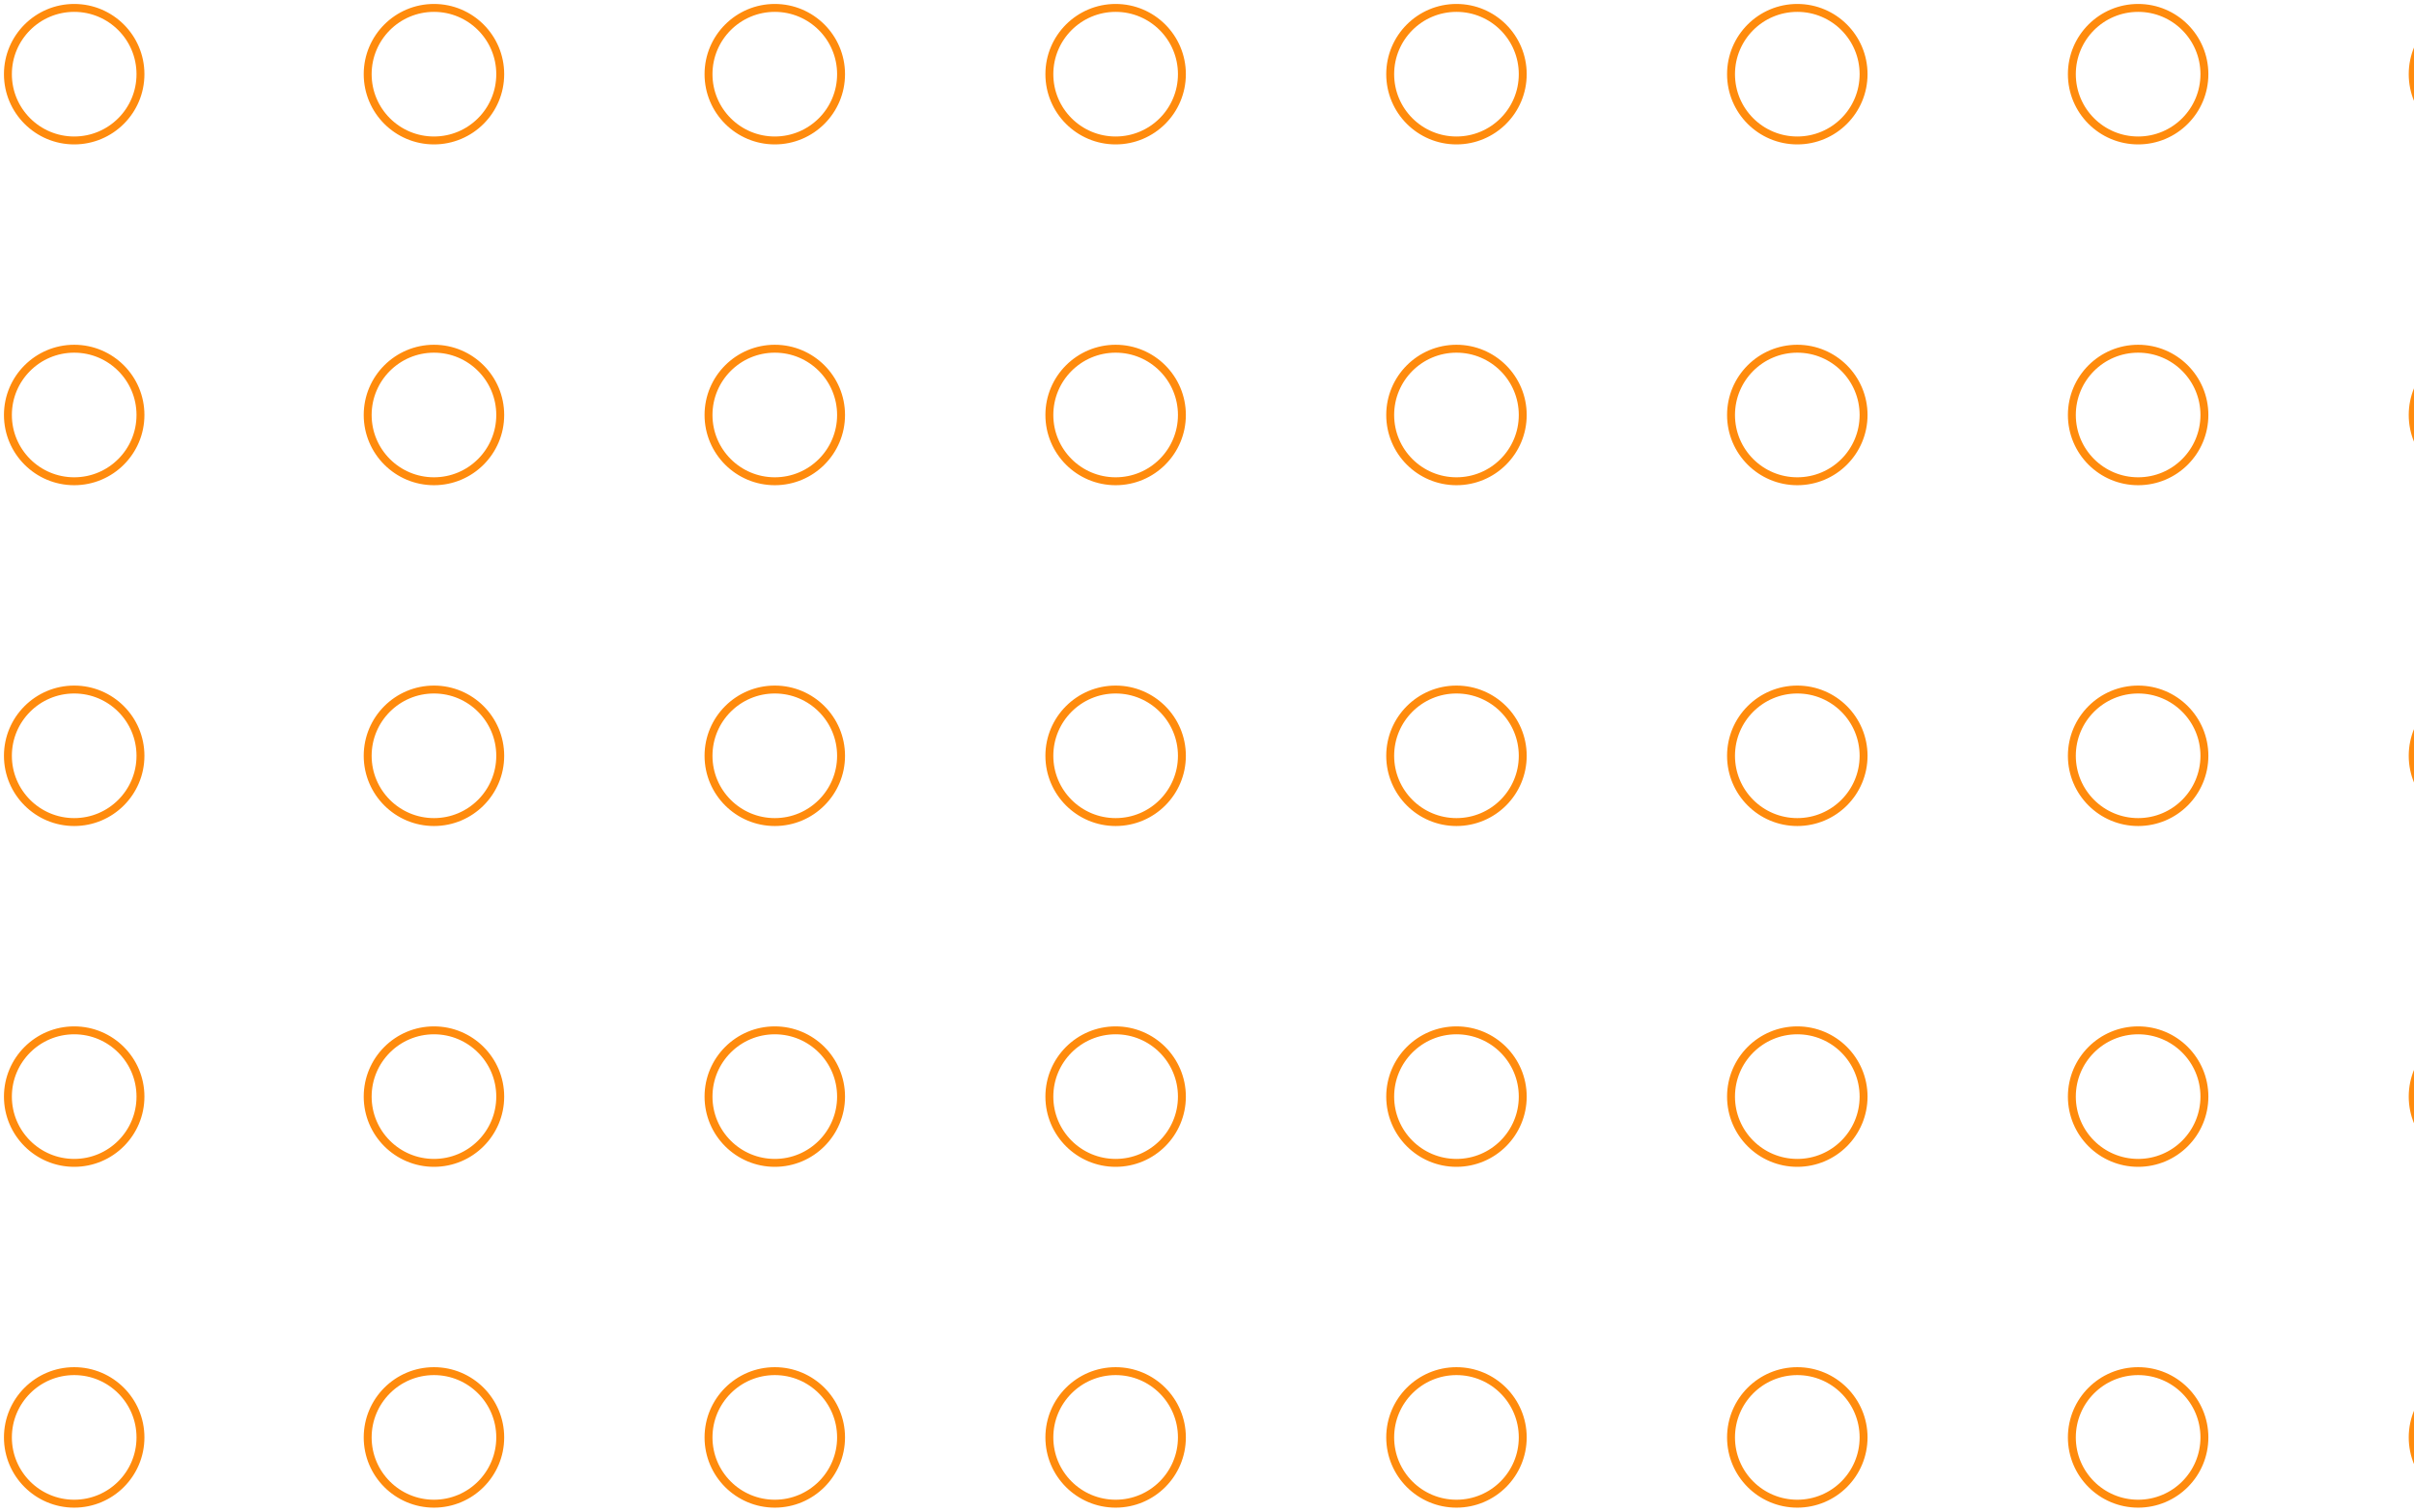
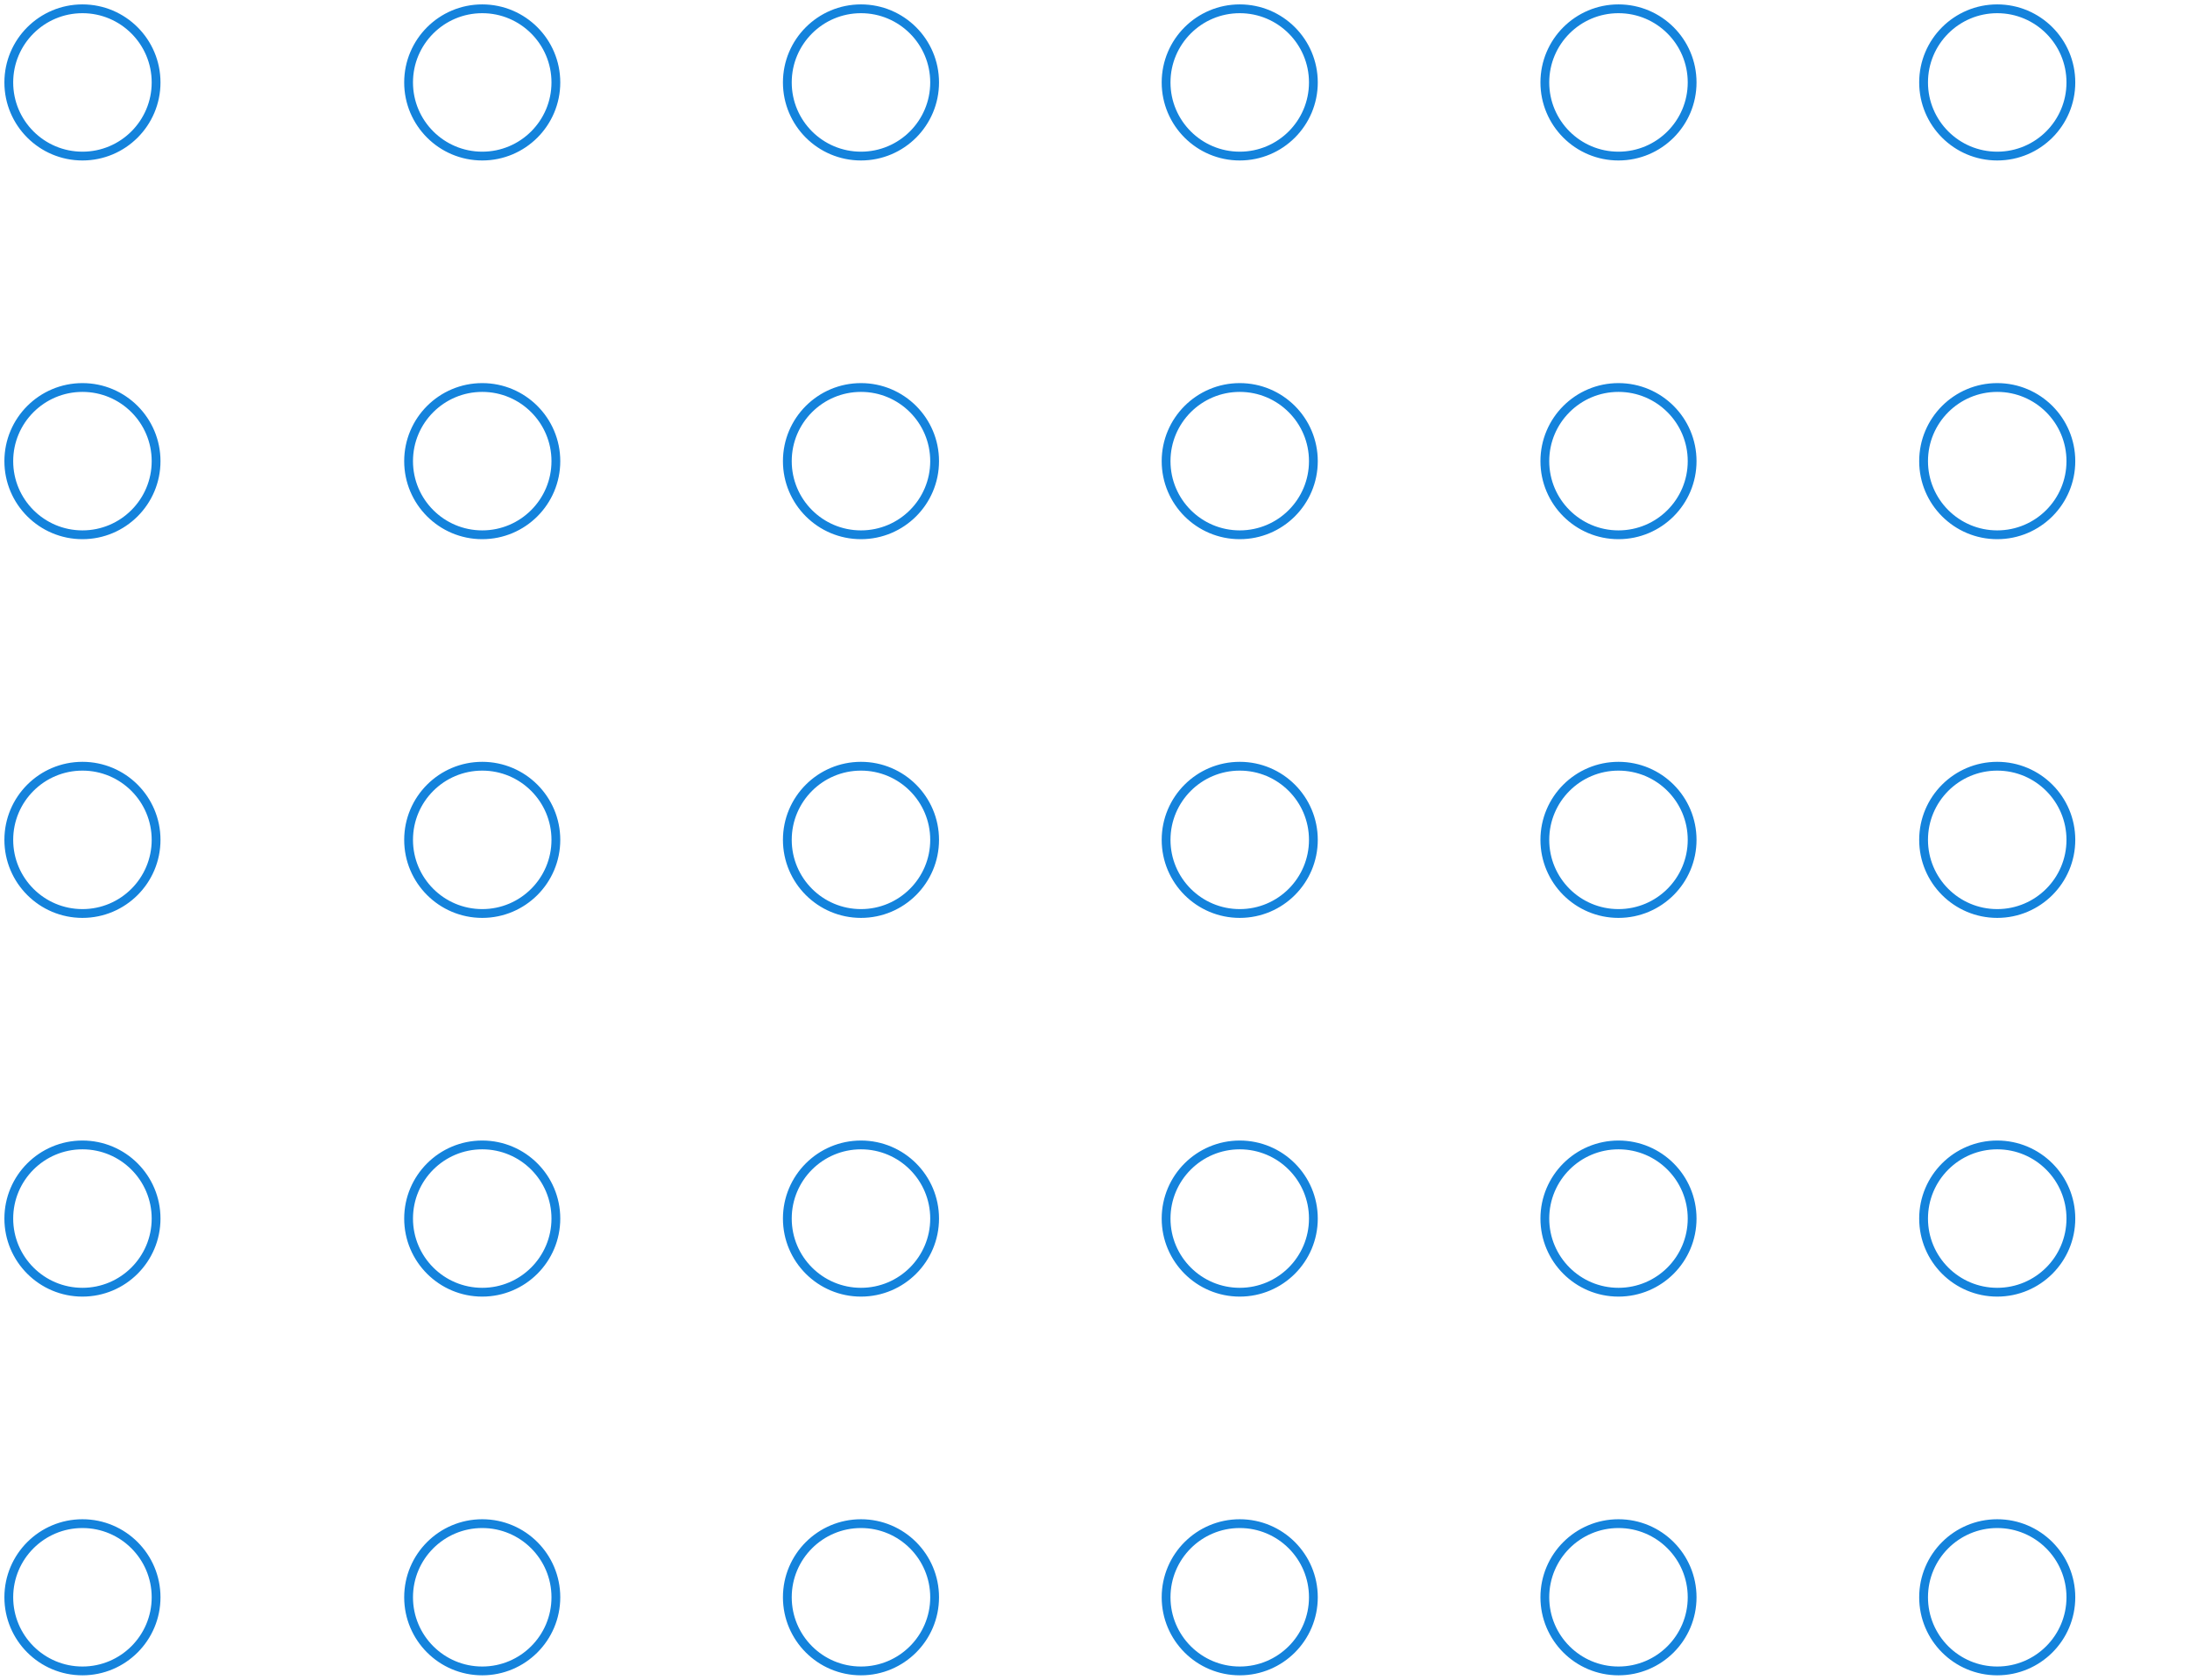
- <svg xmlns="http://www.w3.org/2000/svg" width="305" height="191" viewBox="0 0 305 191" fill="none">
-   <path fill-rule="evenodd" clip-rule="evenodd" d="M17.747 9.373C17.747 13.998 13.996 17.747 9.375 17.747C4.751 17.747 1 13.998 1 9.373C1 4.749 4.751 1 9.375 1C13.996 1 17.747 4.749 17.747 9.373Z" stroke="#FF8B0D" />
-   <path fill-rule="evenodd" clip-rule="evenodd" d="M63.202 9.373C63.202 13.998 59.451 17.747 54.831 17.747C50.207 17.747 46.456 13.998 46.456 9.373C46.456 4.749 50.207 1 54.831 1C59.451 1 63.202 4.749 63.202 9.373Z" stroke="#FF8B0D" />
-   <path fill-rule="evenodd" clip-rule="evenodd" d="M106.265 9.373C106.265 13.998 102.514 17.747 97.894 17.747C93.27 17.747 89.519 13.998 89.519 9.373C89.519 4.749 93.27 1 97.894 1C102.514 1 106.265 4.749 106.265 9.373Z" stroke="#FF8B0D" />
-   <path fill-rule="evenodd" clip-rule="evenodd" d="M149.329 9.373C149.329 13.998 145.581 17.747 140.958 17.747C136.334 17.747 132.583 13.998 132.583 9.373C132.583 4.749 136.334 1 140.958 1C145.581 1 149.329 4.749 149.329 9.373Z" stroke="#FF8B0D" />
-   <path fill-rule="evenodd" clip-rule="evenodd" d="M192.393 9.373C192.393 13.998 188.644 17.747 184.019 17.747C179.395 17.747 175.646 13.998 175.646 9.373C175.646 4.749 179.395 1 184.019 1C188.644 1 192.393 4.749 192.393 9.373Z" stroke="#FF8B0D" />
-   <path fill-rule="evenodd" clip-rule="evenodd" d="M235.456 9.373C235.456 13.998 231.707 17.747 227.082 17.747C222.458 17.747 218.709 13.998 218.709 9.373C218.709 4.749 222.458 1 227.082 1C231.707 1 235.456 4.749 235.456 9.373Z" stroke="#FF8B0D" />
-   <path fill-rule="evenodd" clip-rule="evenodd" d="M278.519 9.373C278.519 13.998 274.771 17.747 270.149 17.747C265.521 17.747 261.772 13.998 261.772 9.373C261.772 4.749 265.521 1 270.149 1C274.771 1 278.519 4.749 278.519 9.373Z" stroke="#FF8B0D" />
-   <path fill-rule="evenodd" clip-rule="evenodd" d="M321.582 9.373C321.582 13.998 317.831 17.747 313.21 17.747C308.583 17.747 304.835 13.998 304.835 9.373C304.835 4.749 308.583 1 313.21 1C317.831 1 321.582 4.749 321.582 9.373Z" stroke="#FF8B0D" />
-   <path fill-rule="evenodd" clip-rule="evenodd" d="M17.747 52.437C17.747 57.062 13.996 60.81 9.375 60.81C4.751 60.81 1 57.062 1 52.437C1 47.812 4.751 44.063 9.375 44.063C13.996 44.063 17.747 47.812 17.747 52.437Z" stroke="#FF8B0D" />
-   <path fill-rule="evenodd" clip-rule="evenodd" d="M63.202 52.437C63.202 57.062 59.451 60.81 54.831 60.81C50.207 60.81 46.456 57.062 46.456 52.437C46.456 47.812 50.207 44.063 54.831 44.063C59.451 44.063 63.202 47.812 63.202 52.437Z" stroke="#FF8B0D" />
-   <path fill-rule="evenodd" clip-rule="evenodd" d="M106.265 52.437C106.265 57.062 102.514 60.81 97.894 60.81C93.27 60.81 89.519 57.062 89.519 52.437C89.519 47.812 93.27 44.063 97.894 44.063C102.514 44.063 106.265 47.812 106.265 52.437Z" stroke="#FF8B0D" />
-   <path fill-rule="evenodd" clip-rule="evenodd" d="M149.329 52.437C149.329 57.062 145.581 60.81 140.958 60.81C136.334 60.81 132.583 57.062 132.583 52.437C132.583 47.812 136.334 44.063 140.958 44.063C145.581 44.063 149.329 47.812 149.329 52.437Z" stroke="#FF8B0D" />
-   <path fill-rule="evenodd" clip-rule="evenodd" d="M192.393 52.437C192.393 57.062 188.644 60.81 184.019 60.81C179.395 60.81 175.646 57.062 175.646 52.437C175.646 47.812 179.395 44.063 184.019 44.063C188.644 44.063 192.393 47.812 192.393 52.437Z" stroke="#FF8B0D" />
-   <path fill-rule="evenodd" clip-rule="evenodd" d="M235.456 52.437C235.456 57.062 231.707 60.81 227.082 60.81C222.458 60.81 218.709 57.062 218.709 52.437C218.709 47.812 222.458 44.063 227.082 44.063C231.707 44.063 235.456 47.812 235.456 52.437Z" stroke="#FF8B0D" />
-   <path fill-rule="evenodd" clip-rule="evenodd" d="M278.519 52.437C278.519 57.062 274.771 60.81 270.149 60.81C265.521 60.81 261.772 57.062 261.772 52.437C261.772 47.812 265.521 44.063 270.149 44.063C274.771 44.063 278.519 47.812 278.519 52.437Z" stroke="#FF8B0D" />
-   <path fill-rule="evenodd" clip-rule="evenodd" d="M321.582 52.437C321.582 57.062 317.831 60.81 313.21 60.81C308.583 60.81 304.835 57.062 304.835 52.437C304.835 47.812 308.583 44.063 313.21 44.063C317.831 44.063 321.582 47.812 321.582 52.437Z" stroke="#FF8B0D" />
-   <path fill-rule="evenodd" clip-rule="evenodd" d="M17.747 95.5C17.747 100.125 13.996 103.873 9.375 103.873C4.751 103.873 1 100.125 1 95.5C1 90.875 4.751 87.127 9.375 87.127C13.996 87.127 17.747 90.875 17.747 95.5Z" stroke="#FF8B0D" />
-   <path fill-rule="evenodd" clip-rule="evenodd" d="M63.202 95.5C63.202 100.125 59.451 103.873 54.831 103.873C50.207 103.873 46.456 100.125 46.456 95.5C46.456 90.875 50.207 87.127 54.831 87.127C59.451 87.127 63.202 90.875 63.202 95.5Z" stroke="#FF8B0D" />
-   <path fill-rule="evenodd" clip-rule="evenodd" d="M106.265 95.5C106.265 100.125 102.514 103.873 97.894 103.873C93.27 103.873 89.519 100.125 89.519 95.5C89.519 90.875 93.27 87.127 97.894 87.127C102.514 87.127 106.265 90.875 106.265 95.5Z" stroke="#FF8B0D" />
-   <path fill-rule="evenodd" clip-rule="evenodd" d="M149.329 95.5C149.329 100.125 145.581 103.873 140.958 103.873C136.334 103.873 132.583 100.125 132.583 95.5C132.583 90.875 136.334 87.127 140.958 87.127C145.581 87.127 149.329 90.875 149.329 95.5Z" stroke="#FF8B0D" />
-   <path fill-rule="evenodd" clip-rule="evenodd" d="M192.393 95.5C192.393 100.125 188.644 103.873 184.019 103.873C179.395 103.873 175.646 100.125 175.646 95.5C175.646 90.875 179.395 87.127 184.019 87.127C188.644 87.127 192.393 90.875 192.393 95.5Z" stroke="#FF8B0D" />
-   <path fill-rule="evenodd" clip-rule="evenodd" d="M235.456 95.5C235.456 100.125 231.707 103.873 227.082 103.873C222.458 103.873 218.709 100.125 218.709 95.5C218.709 90.875 222.458 87.127 227.082 87.127C231.707 87.127 235.456 90.875 235.456 95.5Z" stroke="#FF8B0D" />
-   <path fill-rule="evenodd" clip-rule="evenodd" d="M278.519 95.5C278.519 100.125 274.771 103.873 270.149 103.873C265.521 103.873 261.772 100.125 261.772 95.5C261.772 90.875 265.521 87.127 270.149 87.127C274.771 87.127 278.519 90.875 278.519 95.5Z" stroke="#FF8B0D" />
-   <path fill-rule="evenodd" clip-rule="evenodd" d="M321.582 95.5C321.582 100.125 317.831 103.873 313.21 103.873C308.583 103.873 304.835 100.125 304.835 95.5C304.835 90.875 308.583 87.127 313.21 87.127C317.831 87.127 321.582 90.875 321.582 95.5Z" stroke="#FF8B0D" />
-   <path fill-rule="evenodd" clip-rule="evenodd" d="M17.747 138.563C17.747 143.188 13.996 146.937 9.375 146.937C4.751 146.937 1 143.188 1 138.563C1 133.939 4.751 130.19 9.375 130.19C13.996 130.19 17.747 133.939 17.747 138.563Z" stroke="#FF8B0D" />
-   <path fill-rule="evenodd" clip-rule="evenodd" d="M63.202 138.563C63.202 143.188 59.451 146.937 54.831 146.937C50.207 146.937 46.456 143.188 46.456 138.563C46.456 133.939 50.207 130.19 54.831 130.19C59.451 130.19 63.202 133.939 63.202 138.563Z" stroke="#FF8B0D" />
-   <path fill-rule="evenodd" clip-rule="evenodd" d="M106.265 138.563C106.265 143.188 102.514 146.937 97.894 146.937C93.27 146.937 89.519 143.188 89.519 138.563C89.519 133.939 93.27 130.19 97.894 130.19C102.514 130.19 106.265 133.939 106.265 138.563Z" stroke="#FF8B0D" />
-   <path fill-rule="evenodd" clip-rule="evenodd" d="M149.329 138.563C149.329 143.188 145.581 146.937 140.958 146.937C136.334 146.937 132.583 143.188 132.583 138.563C132.583 133.939 136.334 130.19 140.958 130.19C145.581 130.19 149.329 133.939 149.329 138.563Z" stroke="#FF8B0D" />
-   <path fill-rule="evenodd" clip-rule="evenodd" d="M192.393 138.563C192.393 143.188 188.644 146.937 184.019 146.937C179.395 146.937 175.646 143.188 175.646 138.563C175.646 133.939 179.395 130.19 184.019 130.19C188.644 130.19 192.393 133.939 192.393 138.563Z" stroke="#FF8B0D" />
-   <path fill-rule="evenodd" clip-rule="evenodd" d="M235.456 138.563C235.456 143.188 231.707 146.937 227.082 146.937C222.458 146.937 218.709 143.188 218.709 138.563C218.709 133.939 222.458 130.19 227.082 130.19C231.707 130.19 235.456 133.939 235.456 138.563Z" stroke="#FF8B0D" />
-   <path fill-rule="evenodd" clip-rule="evenodd" d="M278.519 138.563C278.519 143.188 274.771 146.937 270.149 146.937C265.521 146.937 261.772 143.188 261.772 138.563C261.772 133.939 265.521 130.19 270.149 130.19C274.771 130.19 278.519 133.939 278.519 138.563Z" stroke="#FF8B0D" />
-   <path fill-rule="evenodd" clip-rule="evenodd" d="M321.582 138.563C321.582 143.188 317.831 146.937 313.21 146.937C308.583 146.937 304.835 143.188 304.835 138.563C304.835 133.939 308.583 130.19 313.21 130.19C317.831 130.19 321.582 133.939 321.582 138.563Z" stroke="#FF8B0D" />
-   <path fill-rule="evenodd" clip-rule="evenodd" d="M17.747 181.627C17.747 186.251 13.996 190 9.375 190C4.751 190 1 186.251 1 181.627C1 177.002 4.751 173.253 9.375 173.253C13.996 173.253 17.747 177.002 17.747 181.627Z" stroke="#FF8B0D" />
-   <path fill-rule="evenodd" clip-rule="evenodd" d="M63.202 181.627C63.202 186.251 59.451 190 54.831 190C50.207 190 46.456 186.251 46.456 181.627C46.456 177.002 50.207 173.253 54.831 173.253C59.451 173.253 63.202 177.002 63.202 181.627Z" stroke="#FF8B0D" />
-   <path fill-rule="evenodd" clip-rule="evenodd" d="M106.265 181.627C106.265 186.251 102.514 190 97.894 190C93.27 190 89.519 186.251 89.519 181.627C89.519 177.002 93.27 173.253 97.894 173.253C102.514 173.253 106.265 177.002 106.265 181.627Z" stroke="#FF8B0D" />
-   <path fill-rule="evenodd" clip-rule="evenodd" d="M149.329 181.627C149.329 186.251 145.581 190 140.958 190C136.334 190 132.583 186.251 132.583 181.627C132.583 177.002 136.334 173.253 140.958 173.253C145.581 173.253 149.329 177.002 149.329 181.627Z" stroke="#FF8B0D" />
-   <path fill-rule="evenodd" clip-rule="evenodd" d="M192.393 181.627C192.393 186.251 188.644 190 184.019 190C179.395 190 175.646 186.251 175.646 181.627C175.646 177.002 179.395 173.253 184.019 173.253C188.644 173.253 192.393 177.002 192.393 181.627Z" stroke="#FF8B0D" />
-   <path fill-rule="evenodd" clip-rule="evenodd" d="M235.456 181.627C235.456 186.251 231.707 190 227.082 190C222.458 190 218.709 186.251 218.709 181.627C218.709 177.002 222.458 173.253 227.082 173.253C231.707 173.253 235.456 177.002 235.456 181.627Z" stroke="#FF8B0D" />
-   <path fill-rule="evenodd" clip-rule="evenodd" d="M278.519 181.627C278.519 186.251 274.771 190 270.149 190C265.521 190 261.772 186.251 261.772 181.627C261.772 177.002 265.521 173.253 270.149 173.253C274.771 173.253 278.519 177.002 278.519 181.627Z" stroke="#FF8B0D" />
-   <path fill-rule="evenodd" clip-rule="evenodd" d="M321.582 181.627C321.582 186.251 317.831 190 313.21 190C308.583 190 304.835 186.251 304.835 181.627C304.835 177.002 308.583 173.253 313.21 173.253C317.831 173.253 321.582 177.002 321.582 181.627Z" stroke="#FF8B0D" />
+ <svg xmlns="http://www.w3.org/2000/svg" width="249" height="191" viewBox="0 0 249 191" fill="none">
+   <path fill-rule="evenodd" clip-rule="evenodd" d="M17.747 9.374C17.747 13.998 13.996 17.747 9.375 17.747C4.751 17.747 1 13.998 1 9.374C1 4.749 4.751 1 9.375 1C13.996 1 17.747 4.749 17.747 9.374Z" stroke="#1483DC" />
+   <path fill-rule="evenodd" clip-rule="evenodd" d="M63.202 9.374C63.202 13.998 59.451 17.747 54.831 17.747C50.207 17.747 46.456 13.998 46.456 9.374C46.456 4.749 50.207 1 54.831 1C59.451 1 63.202 4.749 63.202 9.374Z" stroke="#1483DC" />
+   <path fill-rule="evenodd" clip-rule="evenodd" d="M106.265 9.374C106.265 13.998 102.514 17.747 97.894 17.747C93.27 17.747 89.519 13.998 89.519 9.374C89.519 4.749 93.27 1 97.894 1C102.514 1 106.265 4.749 106.265 9.374Z" stroke="#1483DC" />
+   <path fill-rule="evenodd" clip-rule="evenodd" d="M149.329 9.374C149.329 13.998 145.581 17.747 140.958 17.747C136.334 17.747 132.583 13.998 132.583 9.374C132.583 4.749 136.334 1 140.958 1C145.581 1 149.329 4.749 149.329 9.374Z" stroke="#1483DC" />
+   <path fill-rule="evenodd" clip-rule="evenodd" d="M192.393 9.374C192.393 13.998 188.644 17.747 184.019 17.747C179.395 17.747 175.646 13.998 175.646 9.374C175.646 4.749 179.395 1 184.019 1C188.644 1 192.393 4.749 192.393 9.374Z" stroke="#1483DC" />
+   <path fill-rule="evenodd" clip-rule="evenodd" d="M235.456 9.374C235.456 13.998 231.707 17.747 227.082 17.747C222.458 17.747 218.709 13.998 218.709 9.374C218.709 4.749 222.458 1 227.082 1C231.707 1 235.456 4.749 235.456 9.374Z" stroke="#1483DC" />
+   <path fill-rule="evenodd" clip-rule="evenodd" d="M17.747 52.437C17.747 57.062 13.996 60.81 9.375 60.81C4.751 60.81 1 57.062 1 52.437C1 47.812 4.751 44.063 9.375 44.063C13.996 44.063 17.747 47.812 17.747 52.437Z" stroke="#1483DC" />
+   <path fill-rule="evenodd" clip-rule="evenodd" d="M63.202 52.437C63.202 57.062 59.451 60.81 54.831 60.81C50.207 60.81 46.456 57.062 46.456 52.437C46.456 47.812 50.207 44.063 54.831 44.063C59.451 44.063 63.202 47.812 63.202 52.437Z" stroke="#1483DC" />
+   <path fill-rule="evenodd" clip-rule="evenodd" d="M106.265 52.437C106.265 57.062 102.514 60.81 97.894 60.81C93.27 60.81 89.519 57.062 89.519 52.437C89.519 47.812 93.27 44.063 97.894 44.063C102.514 44.063 106.265 47.812 106.265 52.437Z" stroke="#1483DC" />
+   <path fill-rule="evenodd" clip-rule="evenodd" d="M149.329 52.437C149.329 57.062 145.581 60.81 140.958 60.81C136.334 60.81 132.583 57.062 132.583 52.437C132.583 47.812 136.334 44.063 140.958 44.063C145.581 44.063 149.329 47.812 149.329 52.437Z" stroke="#1483DC" />
+   <path fill-rule="evenodd" clip-rule="evenodd" d="M192.393 52.437C192.393 57.062 188.644 60.81 184.019 60.81C179.395 60.81 175.646 57.062 175.646 52.437C175.646 47.812 179.395 44.063 184.019 44.063C188.644 44.063 192.393 47.812 192.393 52.437Z" stroke="#1483DC" />
+   <path fill-rule="evenodd" clip-rule="evenodd" d="M235.456 52.437C235.456 57.062 231.707 60.81 227.082 60.81C222.458 60.81 218.709 57.062 218.709 52.437C218.709 47.812 222.458 44.063 227.082 44.063C231.707 44.063 235.456 47.812 235.456 52.437Z" stroke="#1483DC" />
+   <path fill-rule="evenodd" clip-rule="evenodd" d="M17.747 95.5C17.747 100.125 13.996 103.874 9.375 103.874C4.751 103.874 1 100.125 1 95.5C1 90.875 4.751 87.127 9.375 87.127C13.996 87.127 17.747 90.875 17.747 95.5Z" stroke="#1483DC" />
+   <path fill-rule="evenodd" clip-rule="evenodd" d="M63.202 95.5C63.202 100.125 59.451 103.874 54.831 103.874C50.207 103.874 46.456 100.125 46.456 95.5C46.456 90.875 50.207 87.127 54.831 87.127C59.451 87.127 63.202 90.875 63.202 95.5Z" stroke="#1483DC" />
+   <path fill-rule="evenodd" clip-rule="evenodd" d="M106.265 95.5C106.265 100.125 102.514 103.874 97.894 103.874C93.27 103.874 89.519 100.125 89.519 95.5C89.519 90.875 93.27 87.127 97.894 87.127C102.514 87.127 106.265 90.875 106.265 95.5Z" stroke="#1483DC" />
+   <path fill-rule="evenodd" clip-rule="evenodd" d="M149.329 95.5C149.329 100.125 145.581 103.874 140.958 103.874C136.334 103.874 132.583 100.125 132.583 95.5C132.583 90.875 136.334 87.127 140.958 87.127C145.581 87.127 149.329 90.875 149.329 95.5Z" stroke="#1483DC" />
+   <path fill-rule="evenodd" clip-rule="evenodd" d="M192.393 95.5C192.393 100.125 188.644 103.874 184.019 103.874C179.395 103.874 175.646 100.125 175.646 95.5C175.646 90.875 179.395 87.127 184.019 87.127C188.644 87.127 192.393 90.875 192.393 95.5Z" stroke="#1483DC" />
+   <path fill-rule="evenodd" clip-rule="evenodd" d="M235.456 95.5C235.456 100.125 231.707 103.874 227.082 103.874C222.458 103.874 218.709 100.125 218.709 95.5C218.709 90.875 222.458 87.127 227.082 87.127C231.707 87.127 235.456 90.875 235.456 95.5Z" stroke="#1483DC" />
+   <path fill-rule="evenodd" clip-rule="evenodd" d="M17.747 138.563C17.747 143.188 13.996 146.937 9.375 146.937C4.751 146.937 1 143.188 1 138.563C1 133.938 4.751 130.19 9.375 130.19C13.996 130.19 17.747 133.938 17.747 138.563Z" stroke="#1483DC" />
+   <path fill-rule="evenodd" clip-rule="evenodd" d="M63.202 138.563C63.202 143.188 59.451 146.937 54.831 146.937C50.207 146.937 46.456 143.188 46.456 138.563C46.456 133.938 50.207 130.19 54.831 130.19C59.451 130.19 63.202 133.938 63.202 138.563Z" stroke="#1483DC" />
+   <path fill-rule="evenodd" clip-rule="evenodd" d="M106.265 138.563C106.265 143.188 102.514 146.937 97.894 146.937C93.27 146.937 89.519 143.188 89.519 138.563C89.519 133.938 93.27 130.19 97.894 130.19C102.514 130.19 106.265 133.938 106.265 138.563Z" stroke="#1483DC" />
+   <path fill-rule="evenodd" clip-rule="evenodd" d="M149.329 138.563C149.329 143.188 145.581 146.937 140.958 146.937C136.334 146.937 132.583 143.188 132.583 138.563C132.583 133.938 136.334 130.19 140.958 130.19C145.581 130.19 149.329 133.938 149.329 138.563Z" stroke="#1483DC" />
+   <path fill-rule="evenodd" clip-rule="evenodd" d="M192.393 138.563C192.393 143.188 188.644 146.937 184.019 146.937C179.395 146.937 175.646 143.188 175.646 138.563C175.646 133.938 179.395 130.19 184.019 130.19C188.644 130.19 192.393 133.938 192.393 138.563Z" stroke="#1483DC" />
+   <path fill-rule="evenodd" clip-rule="evenodd" d="M235.456 138.563C235.456 143.188 231.707 146.937 227.082 146.937C222.458 146.937 218.709 143.188 218.709 138.563C218.709 133.938 222.458 130.19 227.082 130.19C231.707 130.19 235.456 133.938 235.456 138.563Z" stroke="#1483DC" />
+   <path fill-rule="evenodd" clip-rule="evenodd" d="M17.747 181.627C17.747 186.251 13.996 190 9.375 190C4.751 190 1 186.251 1 181.627C1 177.002 4.751 173.253 9.375 173.253C13.996 173.253 17.747 177.002 17.747 181.627Z" stroke="#1483DC" />
+   <path fill-rule="evenodd" clip-rule="evenodd" d="M63.202 181.627C63.202 186.251 59.451 190 54.831 190C50.207 190 46.456 186.251 46.456 181.627C46.456 177.002 50.207 173.253 54.831 173.253C59.451 173.253 63.202 177.002 63.202 181.627Z" stroke="#1483DC" />
+   <path fill-rule="evenodd" clip-rule="evenodd" d="M106.265 181.627C106.265 186.251 102.514 190 97.894 190C93.27 190 89.519 186.251 89.519 181.627C89.519 177.002 93.27 173.253 97.894 173.253C102.514 173.253 106.265 177.002 106.265 181.627Z" stroke="#1483DC" />
+   <path fill-rule="evenodd" clip-rule="evenodd" d="M149.329 181.627C149.329 186.251 145.581 190 140.958 190C136.334 190 132.583 186.251 132.583 181.627C132.583 177.002 136.334 173.253 140.958 173.253C145.581 173.253 149.329 177.002 149.329 181.627Z" stroke="#1483DC" />
+   <path fill-rule="evenodd" clip-rule="evenodd" d="M192.393 181.627C192.393 186.251 188.644 190 184.019 190C179.395 190 175.646 186.251 175.646 181.627C175.646 177.002 179.395 173.253 184.019 173.253C188.644 173.253 192.393 177.002 192.393 181.627Z" stroke="#1483DC" />
+   <path fill-rule="evenodd" clip-rule="evenodd" d="M235.456 181.627C235.456 186.251 231.707 190 227.082 190C222.458 190 218.709 186.251 218.709 181.627C218.709 177.002 222.458 173.253 227.082 173.253C231.707 173.253 235.456 177.002 235.456 181.627Z" stroke="#1483DC" />
</svg>
